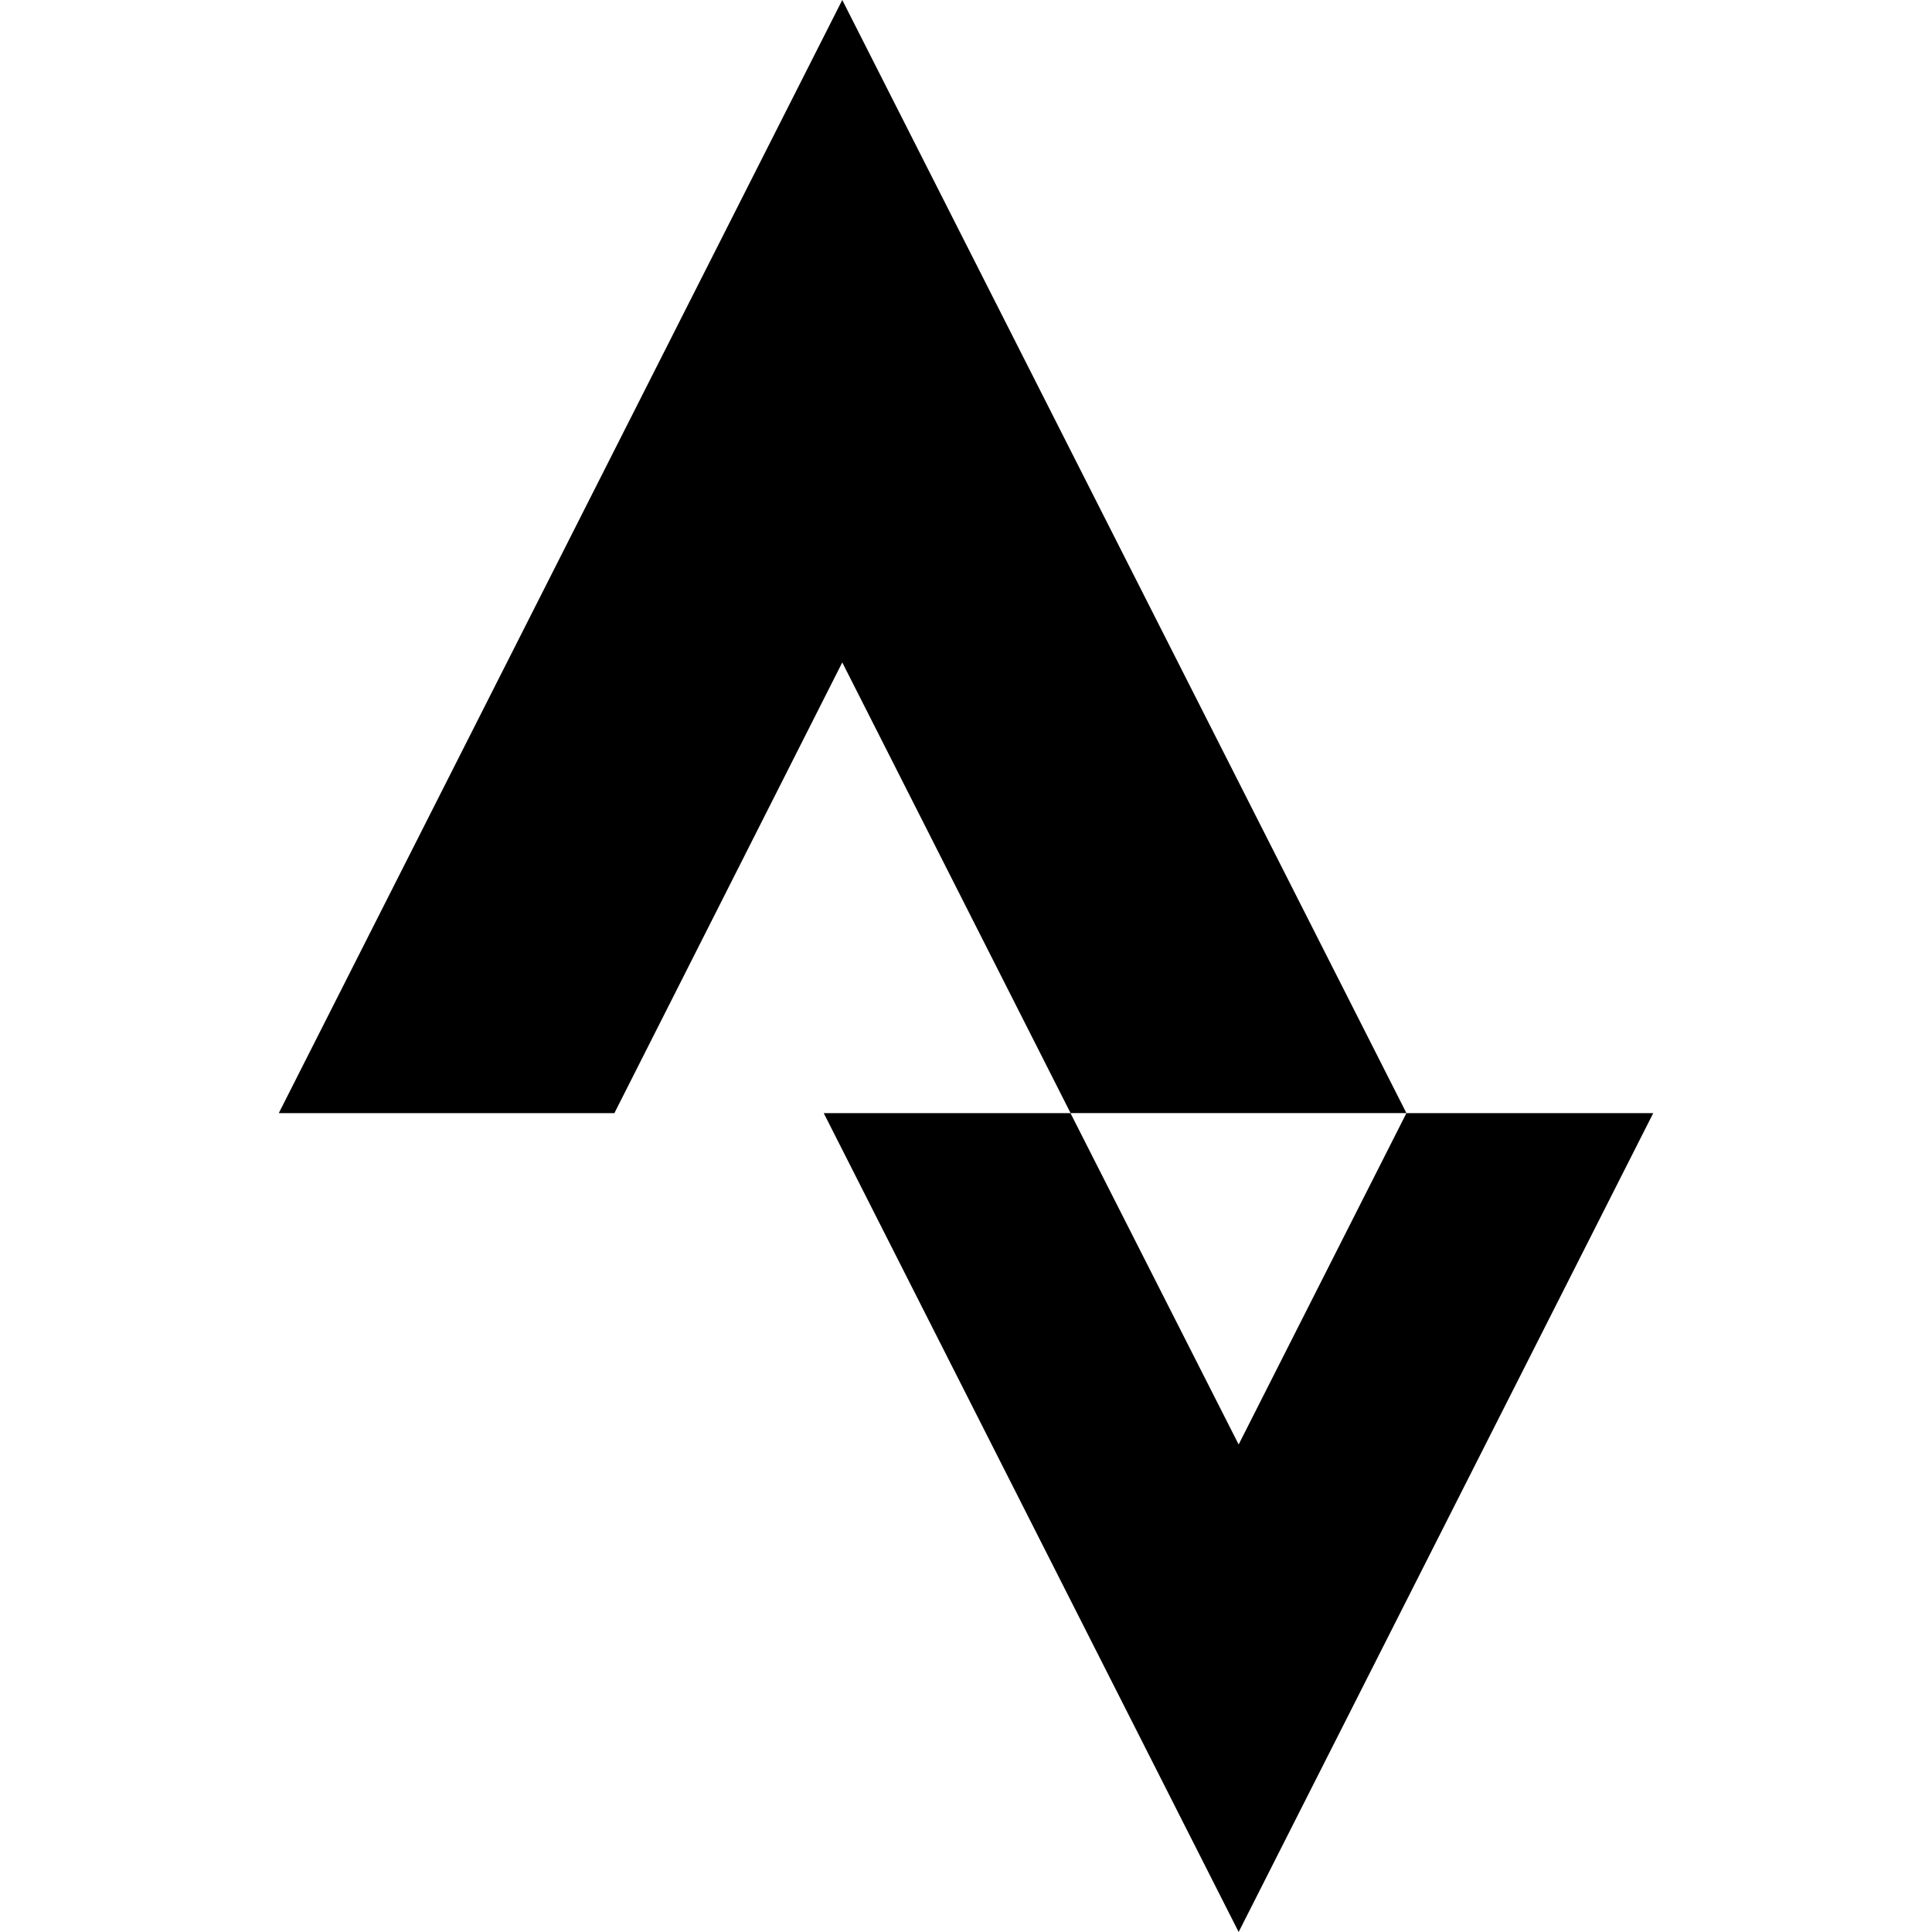
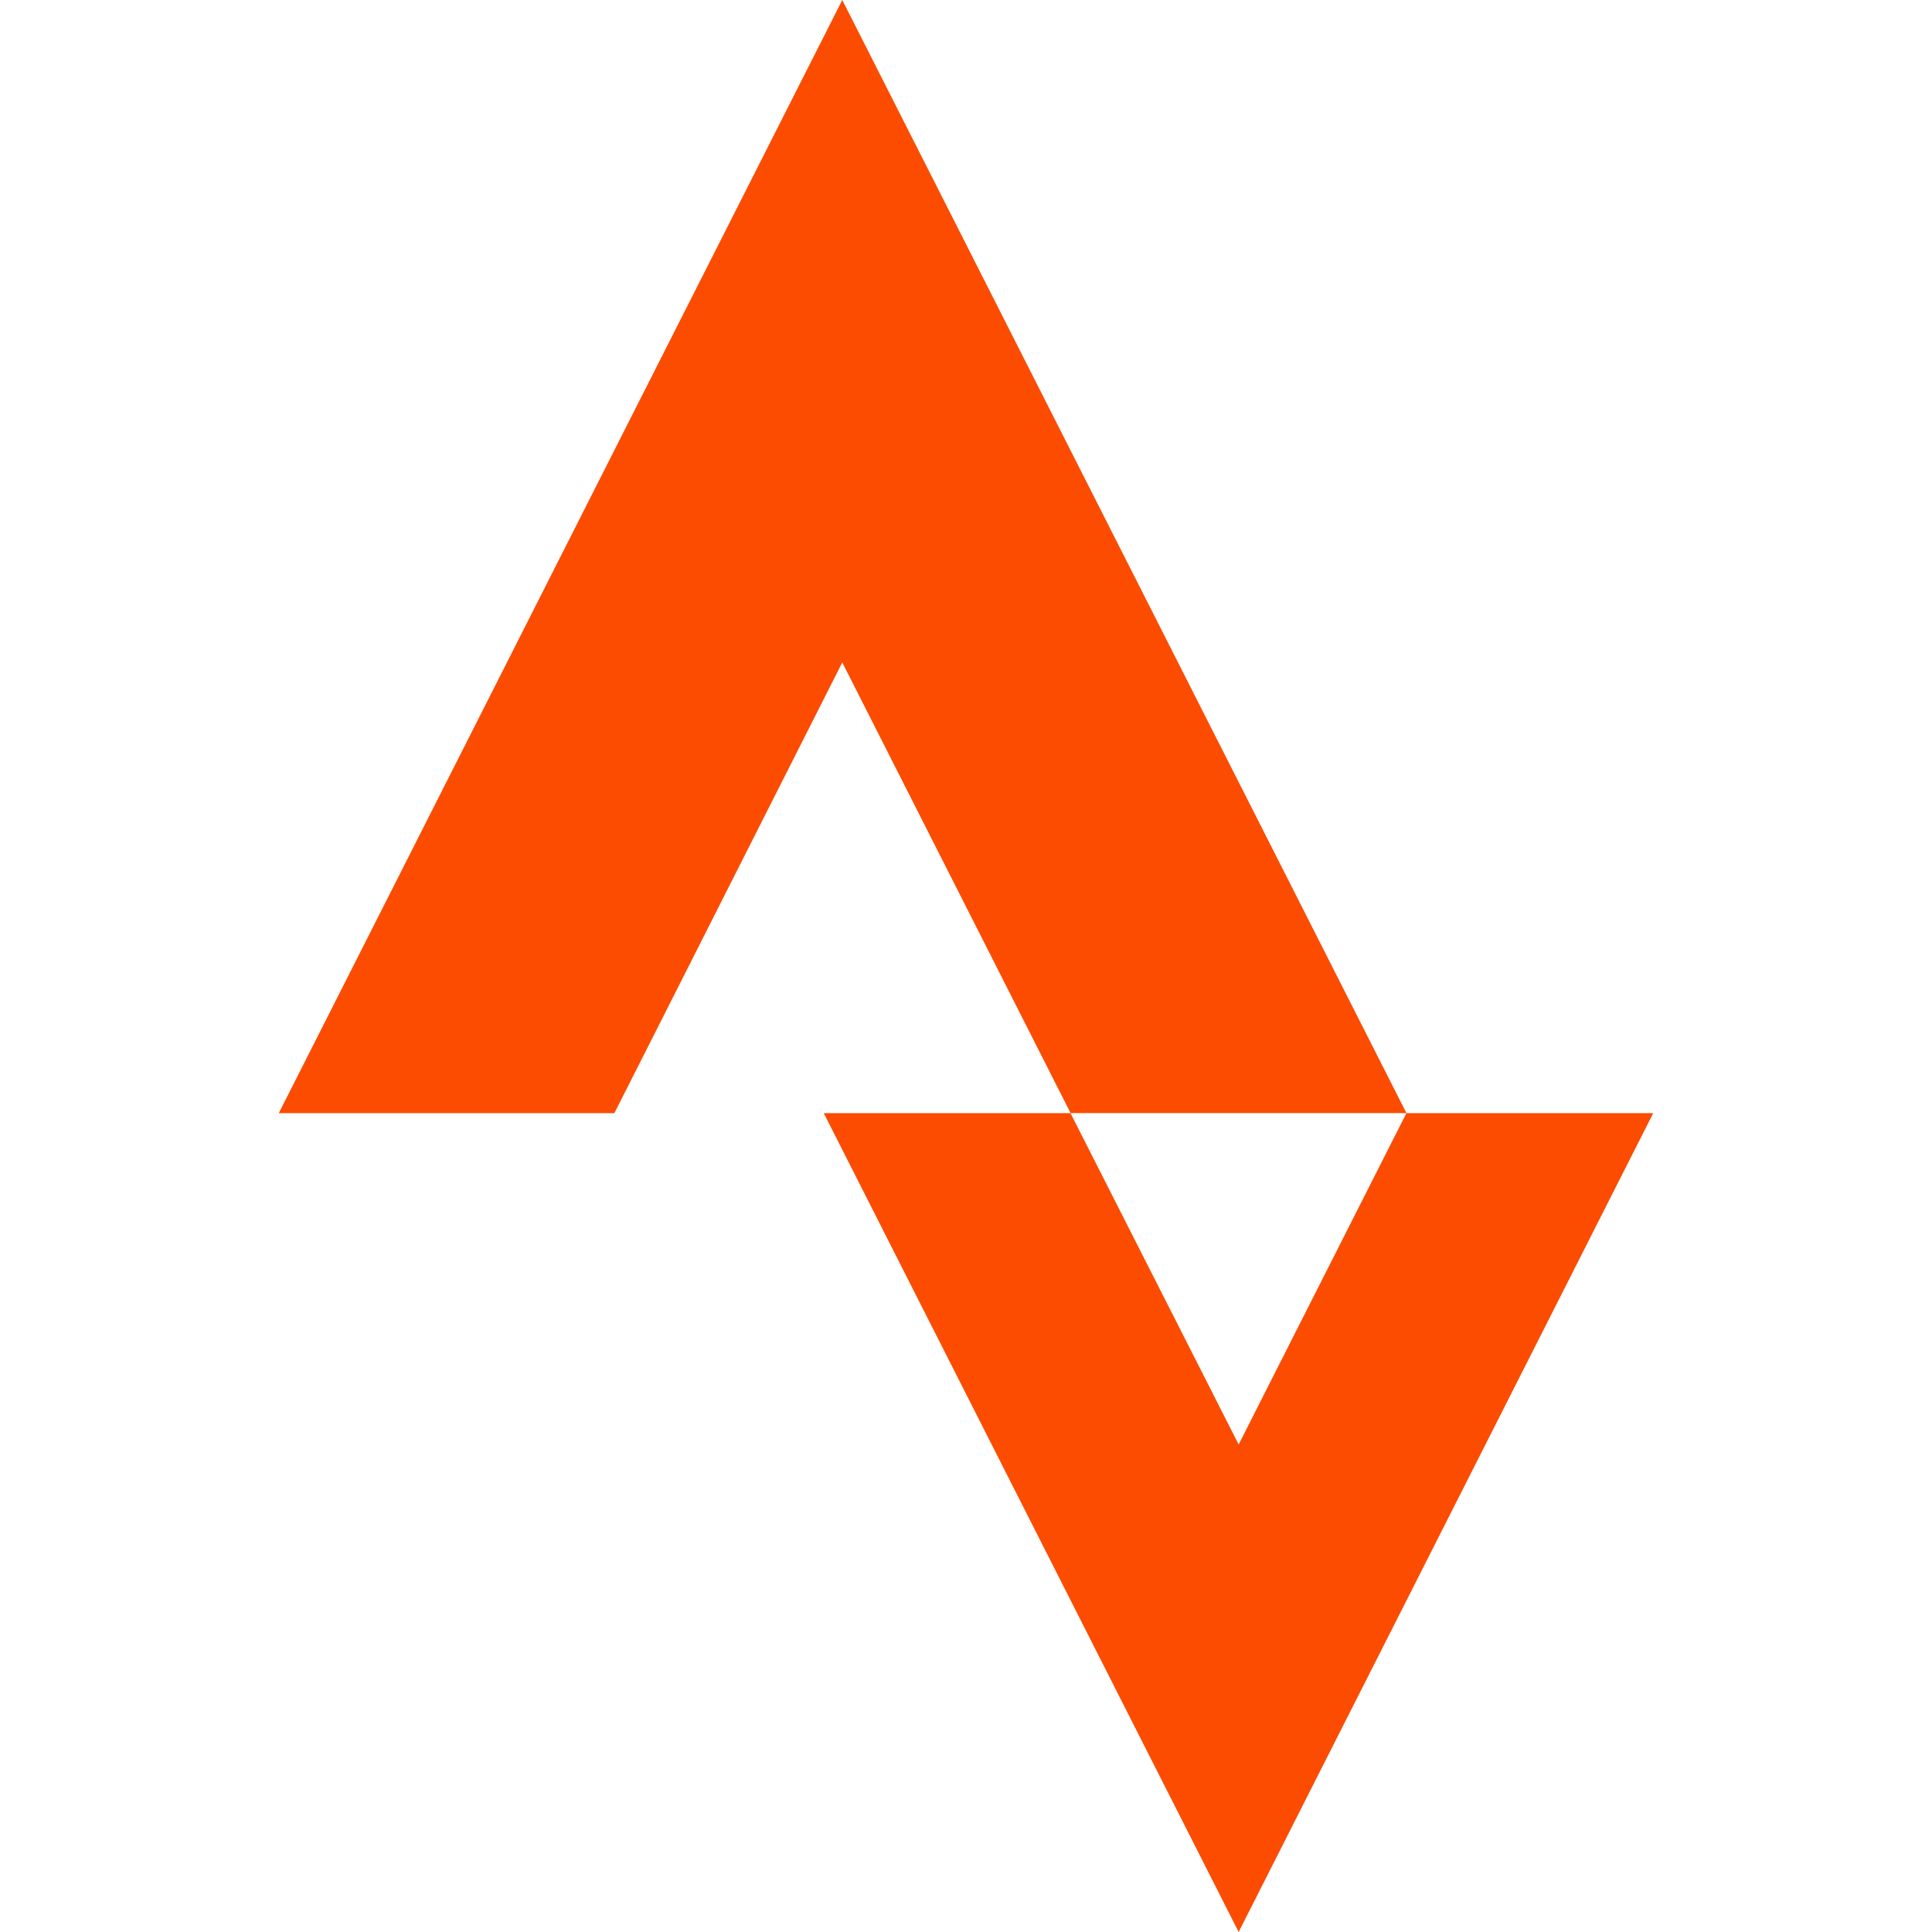
- <svg xmlns="http://www.w3.org/2000/svg" role="img" viewBox="0 0 24 24">
-   <path d="M15.387 17.944l-2.089-4.116h-3.065L15.387 24l5.15-10.172h-3.066m-7.008-5.599l2.836 5.598h4.172L10.463 0l-7 13.828h4.169" />
+ <svg xmlns="http://www.w3.org/2000/svg" width="24" height="24" viewBox="0 0 24 24" fill="none">
+   <path d="M15.387 17.944L13.298 13.828H10.233L15.387 24L20.537 13.828H17.471L15.387 17.944ZM10.463 8.229L13.299 13.827H17.471L10.463 0L3.463 13.828H7.632" fill="#FC4C02" />
</svg>
